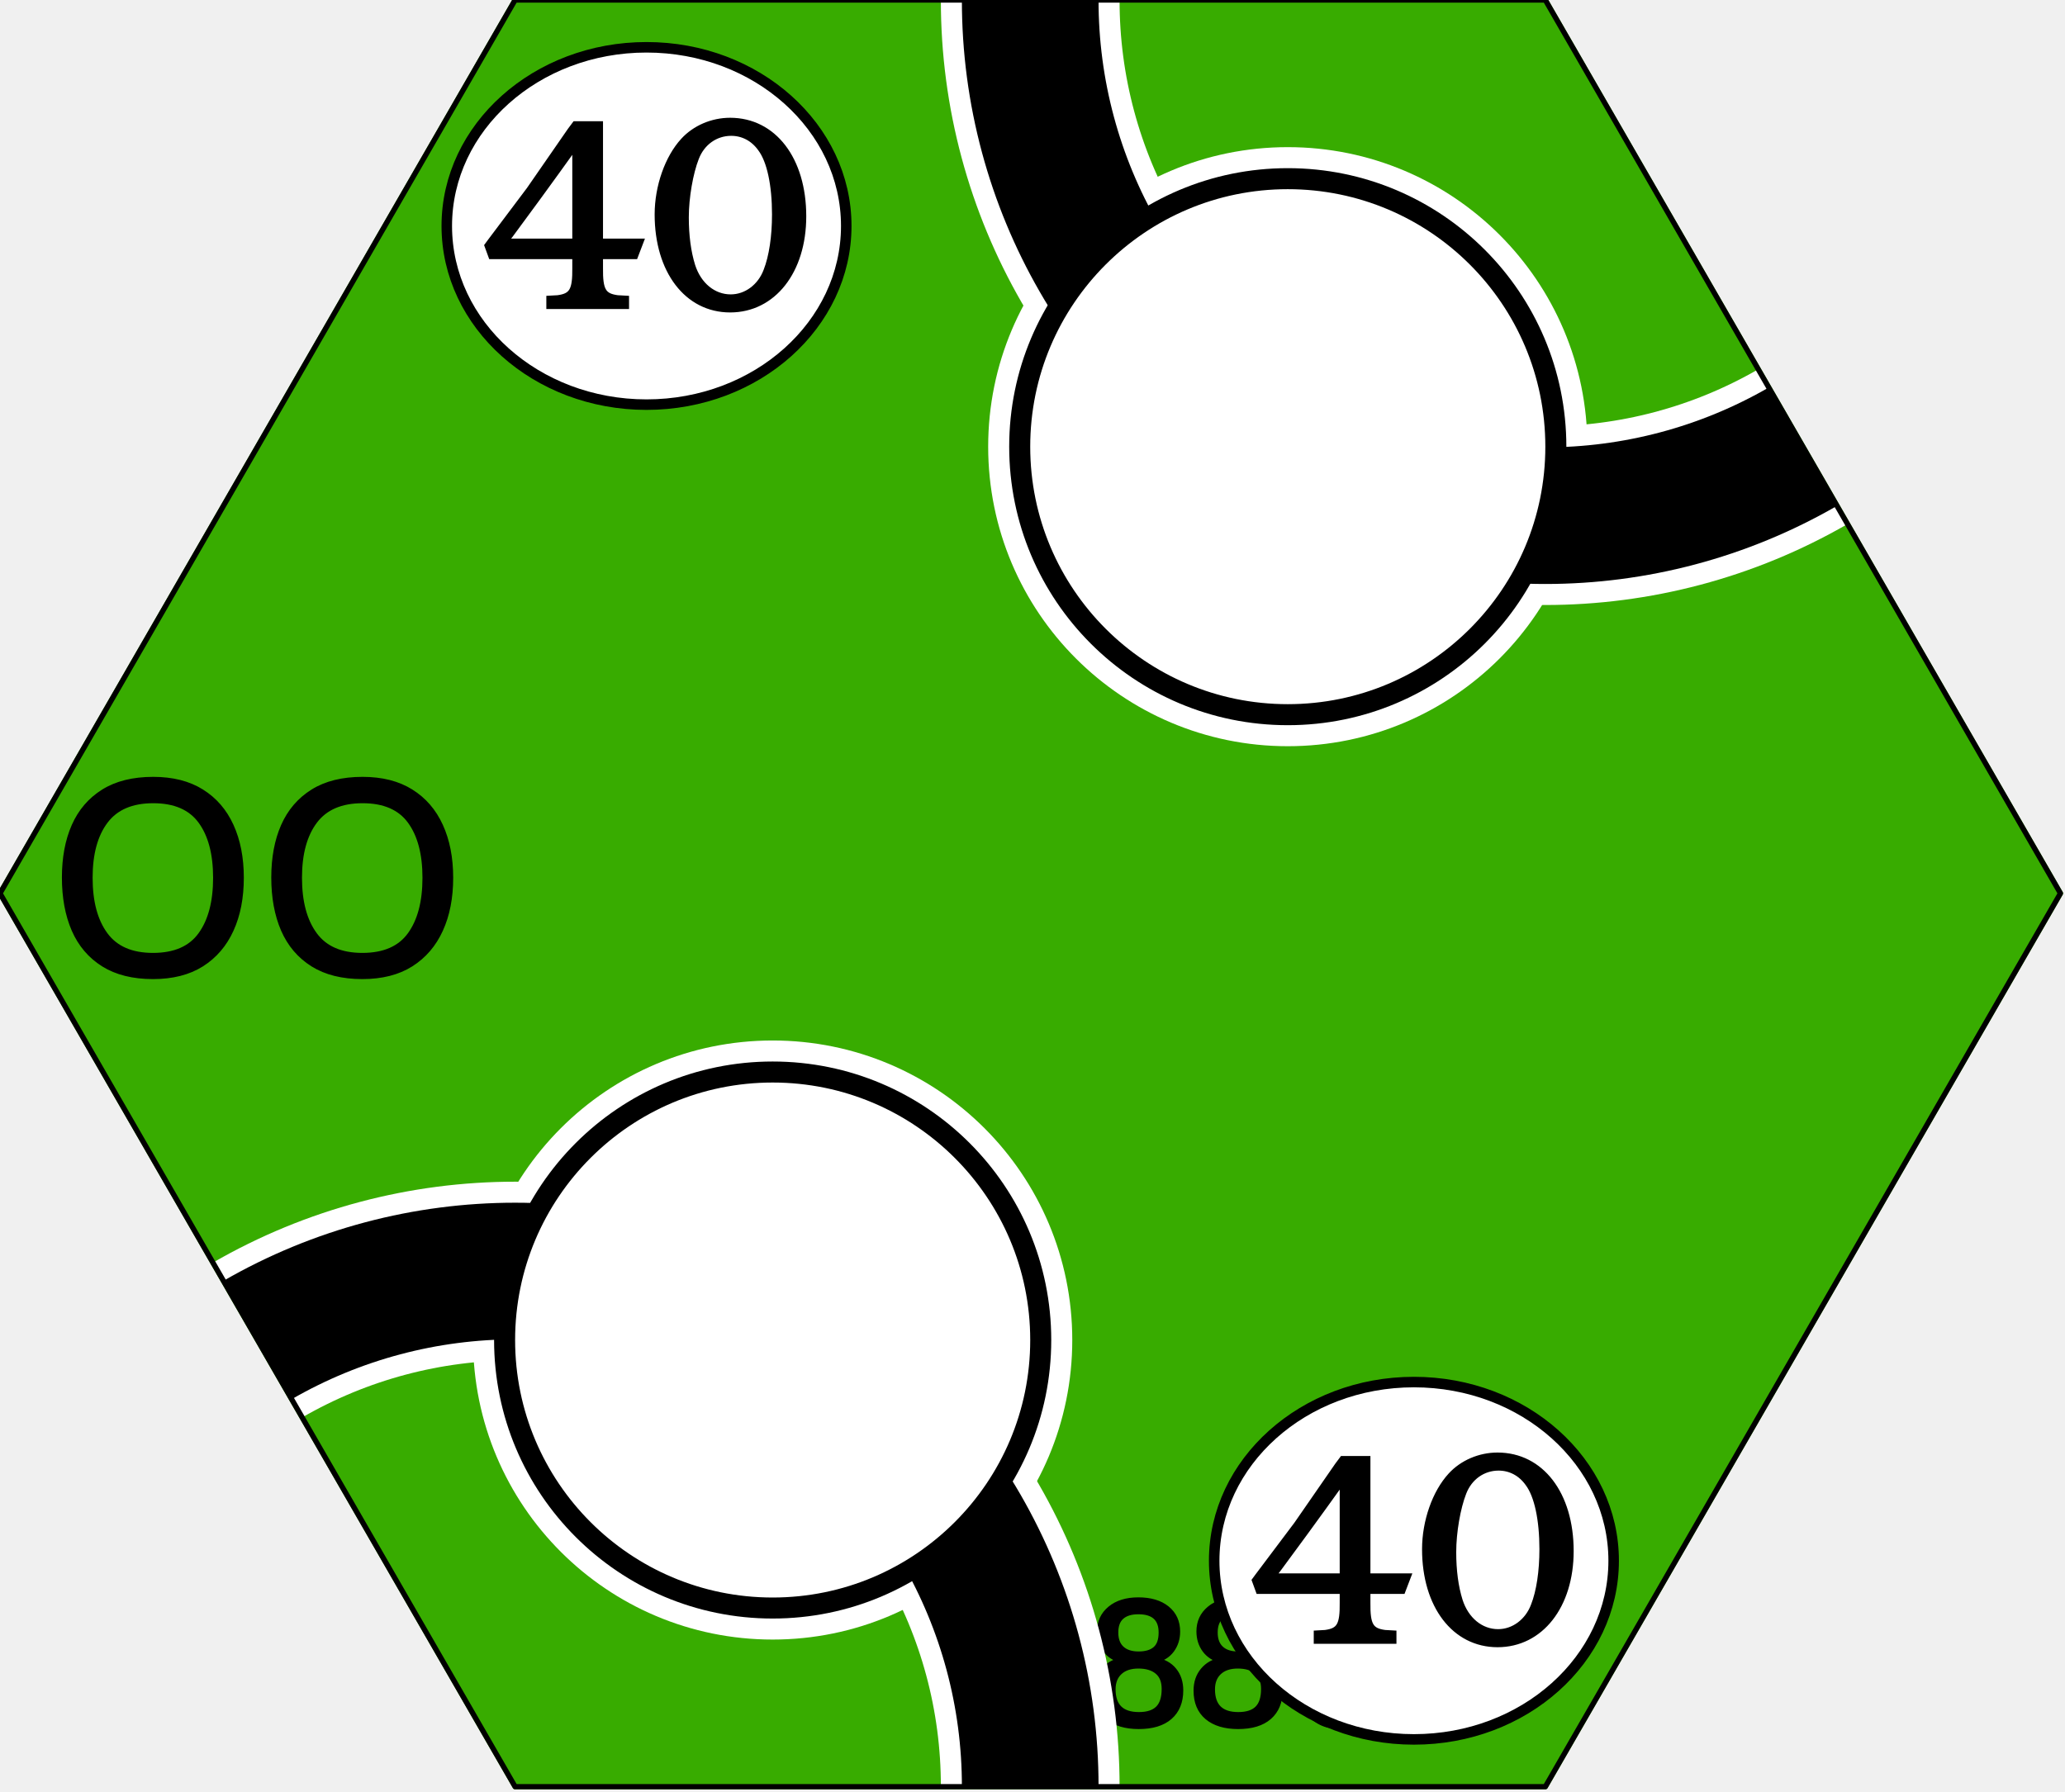
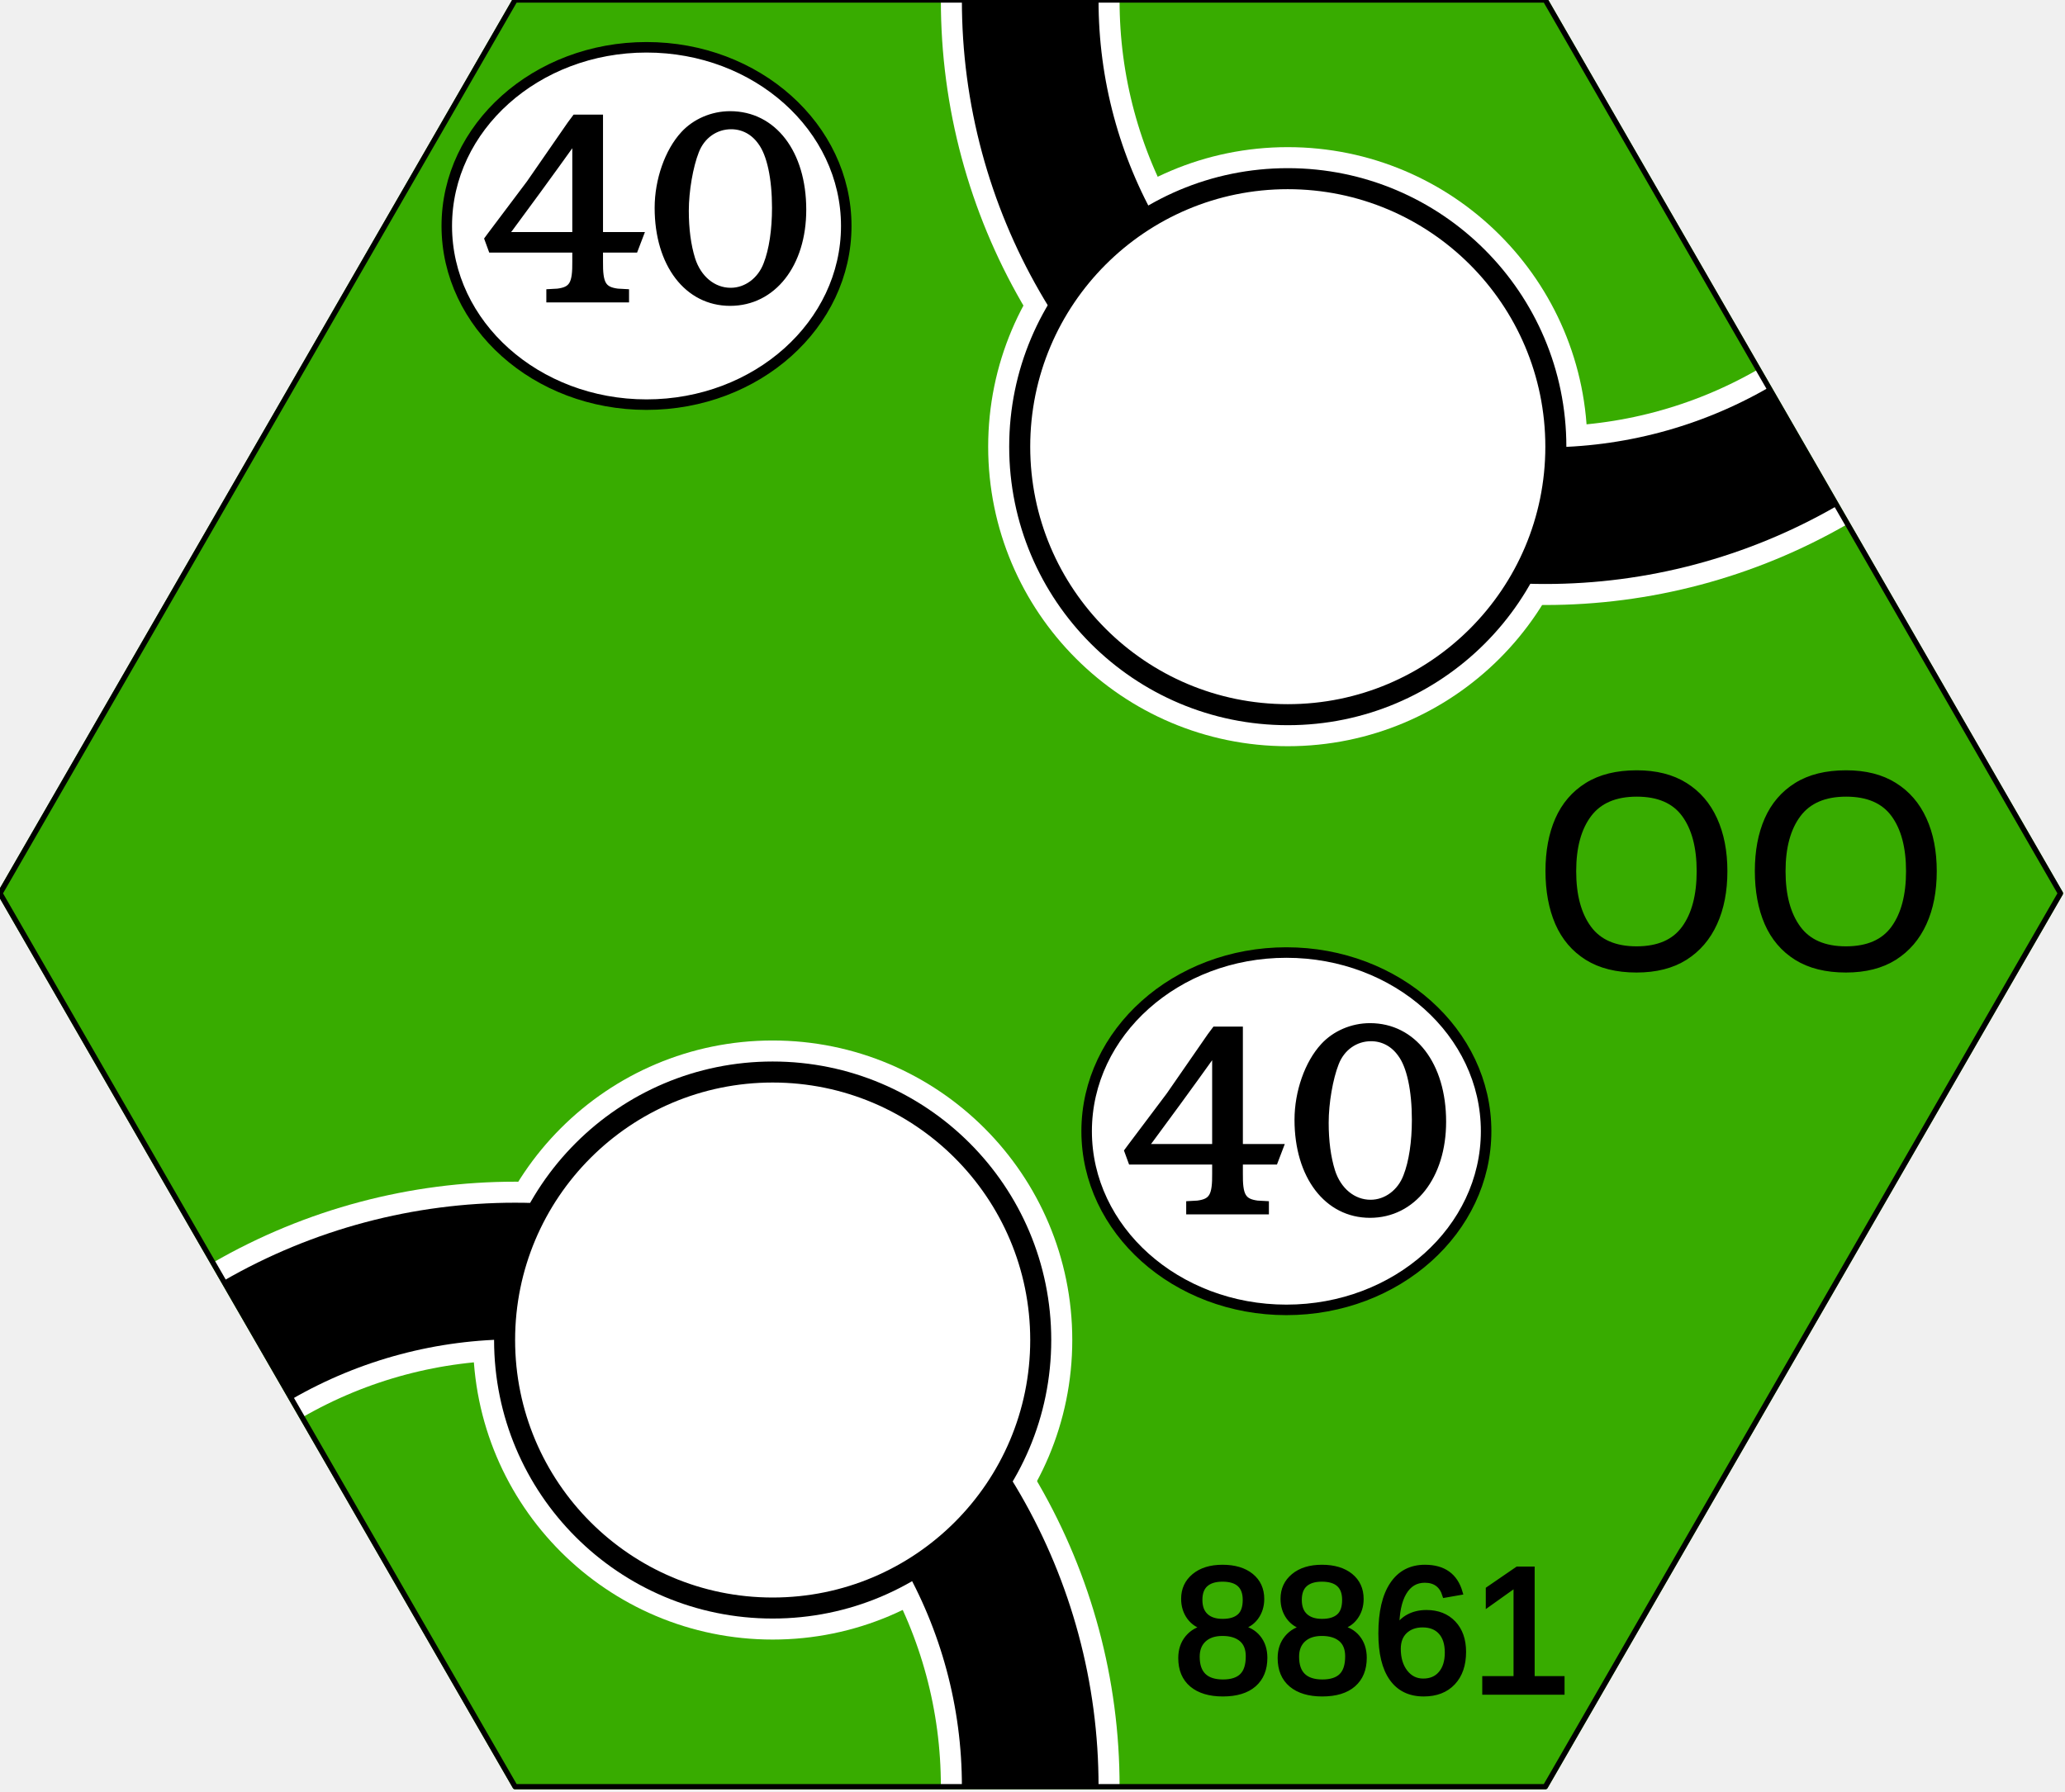
- <svg xmlns="http://www.w3.org/2000/svg" version="1.1">
-   <path d=" M 98,0 L 294,0 L 392,170 L 294,340 L 98,340 L 0,170 Z" fill="#38AC00" stroke="#38AC00" stroke-width="1" stroke-linejoin="round" />
-   <text x="245" y="318" dy="0.3em" fill="#000000" stroke="#000000" text-anchor="middle" font-family="Arial" font-size="34">8861</text>
-   <circle cx="147" cy="255" r="51" fill="#FFFFFF" stroke="#FFFFFF" stroke-width="12" />
-   <circle cx="245" cy="85" r="51" fill="#FFFFFF" stroke="#FFFFFF" stroke-width="12" />
-   <path d="M 147,255 A 98,98 0 0,0 49,255" fill="none" stroke="#FFFFFF" stroke-width="34" stroke-linecap="butt" stroke-linejoin="round" />
-   <path d="M 196,340 A 98,98 0 0,0 147,255" fill="none" stroke="#FFFFFF" stroke-width="34" stroke-linecap="butt" stroke-linejoin="round" />
-   <path d="M 196,0 A 98,98 0 0,0 245,85" fill="none" stroke="#FFFFFF" stroke-width="34" stroke-linecap="butt" stroke-linejoin="round" />
-   <path d="M 245,85 A 98,98 0 0,0 343,85" fill="none" stroke="#FFFFFF" stroke-width="34" stroke-linecap="butt" stroke-linejoin="round" />
-   <path d="M 147,255 A 98,98 0 0,0 49,255" fill="none" stroke="#000000" stroke-width="26" stroke-linecap="butt" stroke-linejoin="round" />
-   <path d="M 196,340 A 98,98 0 0,0 147,255" fill="none" stroke="#000000" stroke-width="26" stroke-linecap="butt" stroke-linejoin="round" />
-   <path d="M 196,0 A 98,98 0 0,0 245,85" fill="none" stroke="#000000" stroke-width="26" stroke-linecap="butt" stroke-linejoin="round" />
-   <path d="M 245,85 A 98,98 0 0,0 343,85" fill="none" stroke="#000000" stroke-width="26" stroke-linecap="butt" stroke-linejoin="round" />
-   <circle cx="147" cy="255" r="51" fill="#FFFFFF" stroke="#000000" stroke-width="4" />
-   <ellipse rx="38" ry="34" cx="123" cy="43" fill="#FFFFFF" stroke="#000000" stroke-width="2" stroke-linejoin="round" />
-   <text x="123" y="43" dy="0.3em" fill="#000000" stroke="#000000" text-anchor="middle" font-family="Bookman Old Style" font-size="51">40</text>
-   <circle cx="245" cy="85" r="51" fill="#FFFFFF" stroke="#000000" stroke-width="4" />
-   <ellipse rx="38" ry="34" cx="269" cy="297" fill="#FFFFFF" stroke="#000000" stroke-width="2" stroke-linejoin="round" />
-   <text x="269" y="297" dy="0.3em" fill="#000000" stroke="#000000" text-anchor="middle" font-family="Bookman Old Style" font-size="51">40</text>
-   <text x="49" y="170" dy="0.3em" fill="#000000" stroke="#000000" text-anchor="middle" font-family="TimpaniHeavy" font-size="51">OO</text>
-   <path d=" M 98,0 L 294,0 L 392,170 L 294,340 L 98,340 L 0,170 Z" fill="none" stroke="black" stroke-width="1" stroke-linejoin="round" />
+ <svg xmlns="http://www.w3.org/2000/svg" version="1.1" id="svg2" width="100%" height="100%">
+   <defs id="defs46" />
+   <path d=" M 98,0 L 294,0 L 392,170 L 294,340 L 98,340 L 0,170 Z" fill="#38AC00" stroke="#38AC00" stroke-width="1" stroke-linejoin="round" id="path4" />
+   <text x="261" y="322" dy="0" font-size="34" id="text6" style="font-size:34px;text-anchor:middle;fill:#000000;stroke:#000000;font-family:Arial">8861</text>
+   <circle cx="147" cy="255" r="51" fill="#FFFFFF" stroke="#FFFFFF" stroke-width="12" id="circle8" />
+   <circle cx="245" cy="85" r="51" fill="#FFFFFF" stroke="#FFFFFF" stroke-width="12" id="circle10" />
+   <path d="M 147,255 A 98,98 0 0,0 49,255" fill="none" stroke="#FFFFFF" stroke-width="34" stroke-linecap="butt" stroke-linejoin="round" id="path12" />
+   <path d="M 196,340 A 98,98 0 0,0 147,255" fill="none" stroke="#FFFFFF" stroke-width="34" stroke-linecap="butt" stroke-linejoin="round" id="path14" />
+   <path d="M 196,0 A 98,98 0 0,0 245,85" fill="none" stroke="#FFFFFF" stroke-width="34" stroke-linecap="butt" stroke-linejoin="round" id="path16" />
+   <path d="M 245,85 A 98,98 0 0,0 343,85" fill="none" stroke="#FFFFFF" stroke-width="34" stroke-linecap="butt" stroke-linejoin="round" id="path18" />
+   <path d="M 147,255 A 98,98 0 0,0 49,255" fill="none" stroke="#000000" stroke-width="26" stroke-linecap="butt" stroke-linejoin="round" id="path20" />
+   <path d="M 196,340 A 98,98 0 0,0 147,255" fill="none" stroke="#000000" stroke-width="26" stroke-linecap="butt" stroke-linejoin="round" id="path22" />
+   <path d="M 196,0 A 98,98 0 0,0 245,85" fill="none" stroke="#000000" stroke-width="26" stroke-linecap="butt" stroke-linejoin="round" id="path24" />
+   <path d="M 245,85 A 98,98 0 0,0 343,85" fill="none" stroke="#000000" stroke-width="26" stroke-linecap="butt" stroke-linejoin="round" id="path26" />
+   <circle cx="147" cy="255" r="51" fill="#FFFFFF" stroke="#000000" stroke-width="4" id="circle28" />
+   <ellipse rx="38" ry="34" cx="123" cy="43" fill="#FFFFFF" stroke="#000000" stroke-width="2" stroke-linejoin="round" id="ellipse30" />
+   <text x="123" y="57.049" dy="0" font-size="51" id="text32" style="font-size:51px;text-anchor:middle;fill:#000000;stroke:#000000;font-family:Bookman Old Style">40</text>
+   <circle cx="245" cy="85" r="51" fill="#FFFFFF" stroke="#000000" stroke-width="4" id="circle34" />
+   <ellipse rx="38" ry="34" cx="269" cy="297" id="ellipse36" transform="translate(-24.26563,-81.73687)" style="fill:#ffffff;stroke:#000000;stroke-width:2;stroke-linejoin:round" />
+   <text x="244.734" y="230.589" dy="0" font-size="51" id="text38" style="font-size:51px;text-anchor:middle;fill:#000000;stroke:#000000;font-family:Bookman Old Style">40</text>
+   <text x="331.248" y="184.049" dy="0" font-size="51" id="text40" style="font-size:51px;text-anchor:middle;fill:#000000;stroke:#000000;font-family:TimpaniHeavy">OO</text>
+   <path d=" M 98,0 L 294,0 L 392,170 L 294,340 L 98,340 L 0,170 Z" fill="none" stroke="black" stroke-width="1" stroke-linejoin="round" id="path42" />
</svg>
